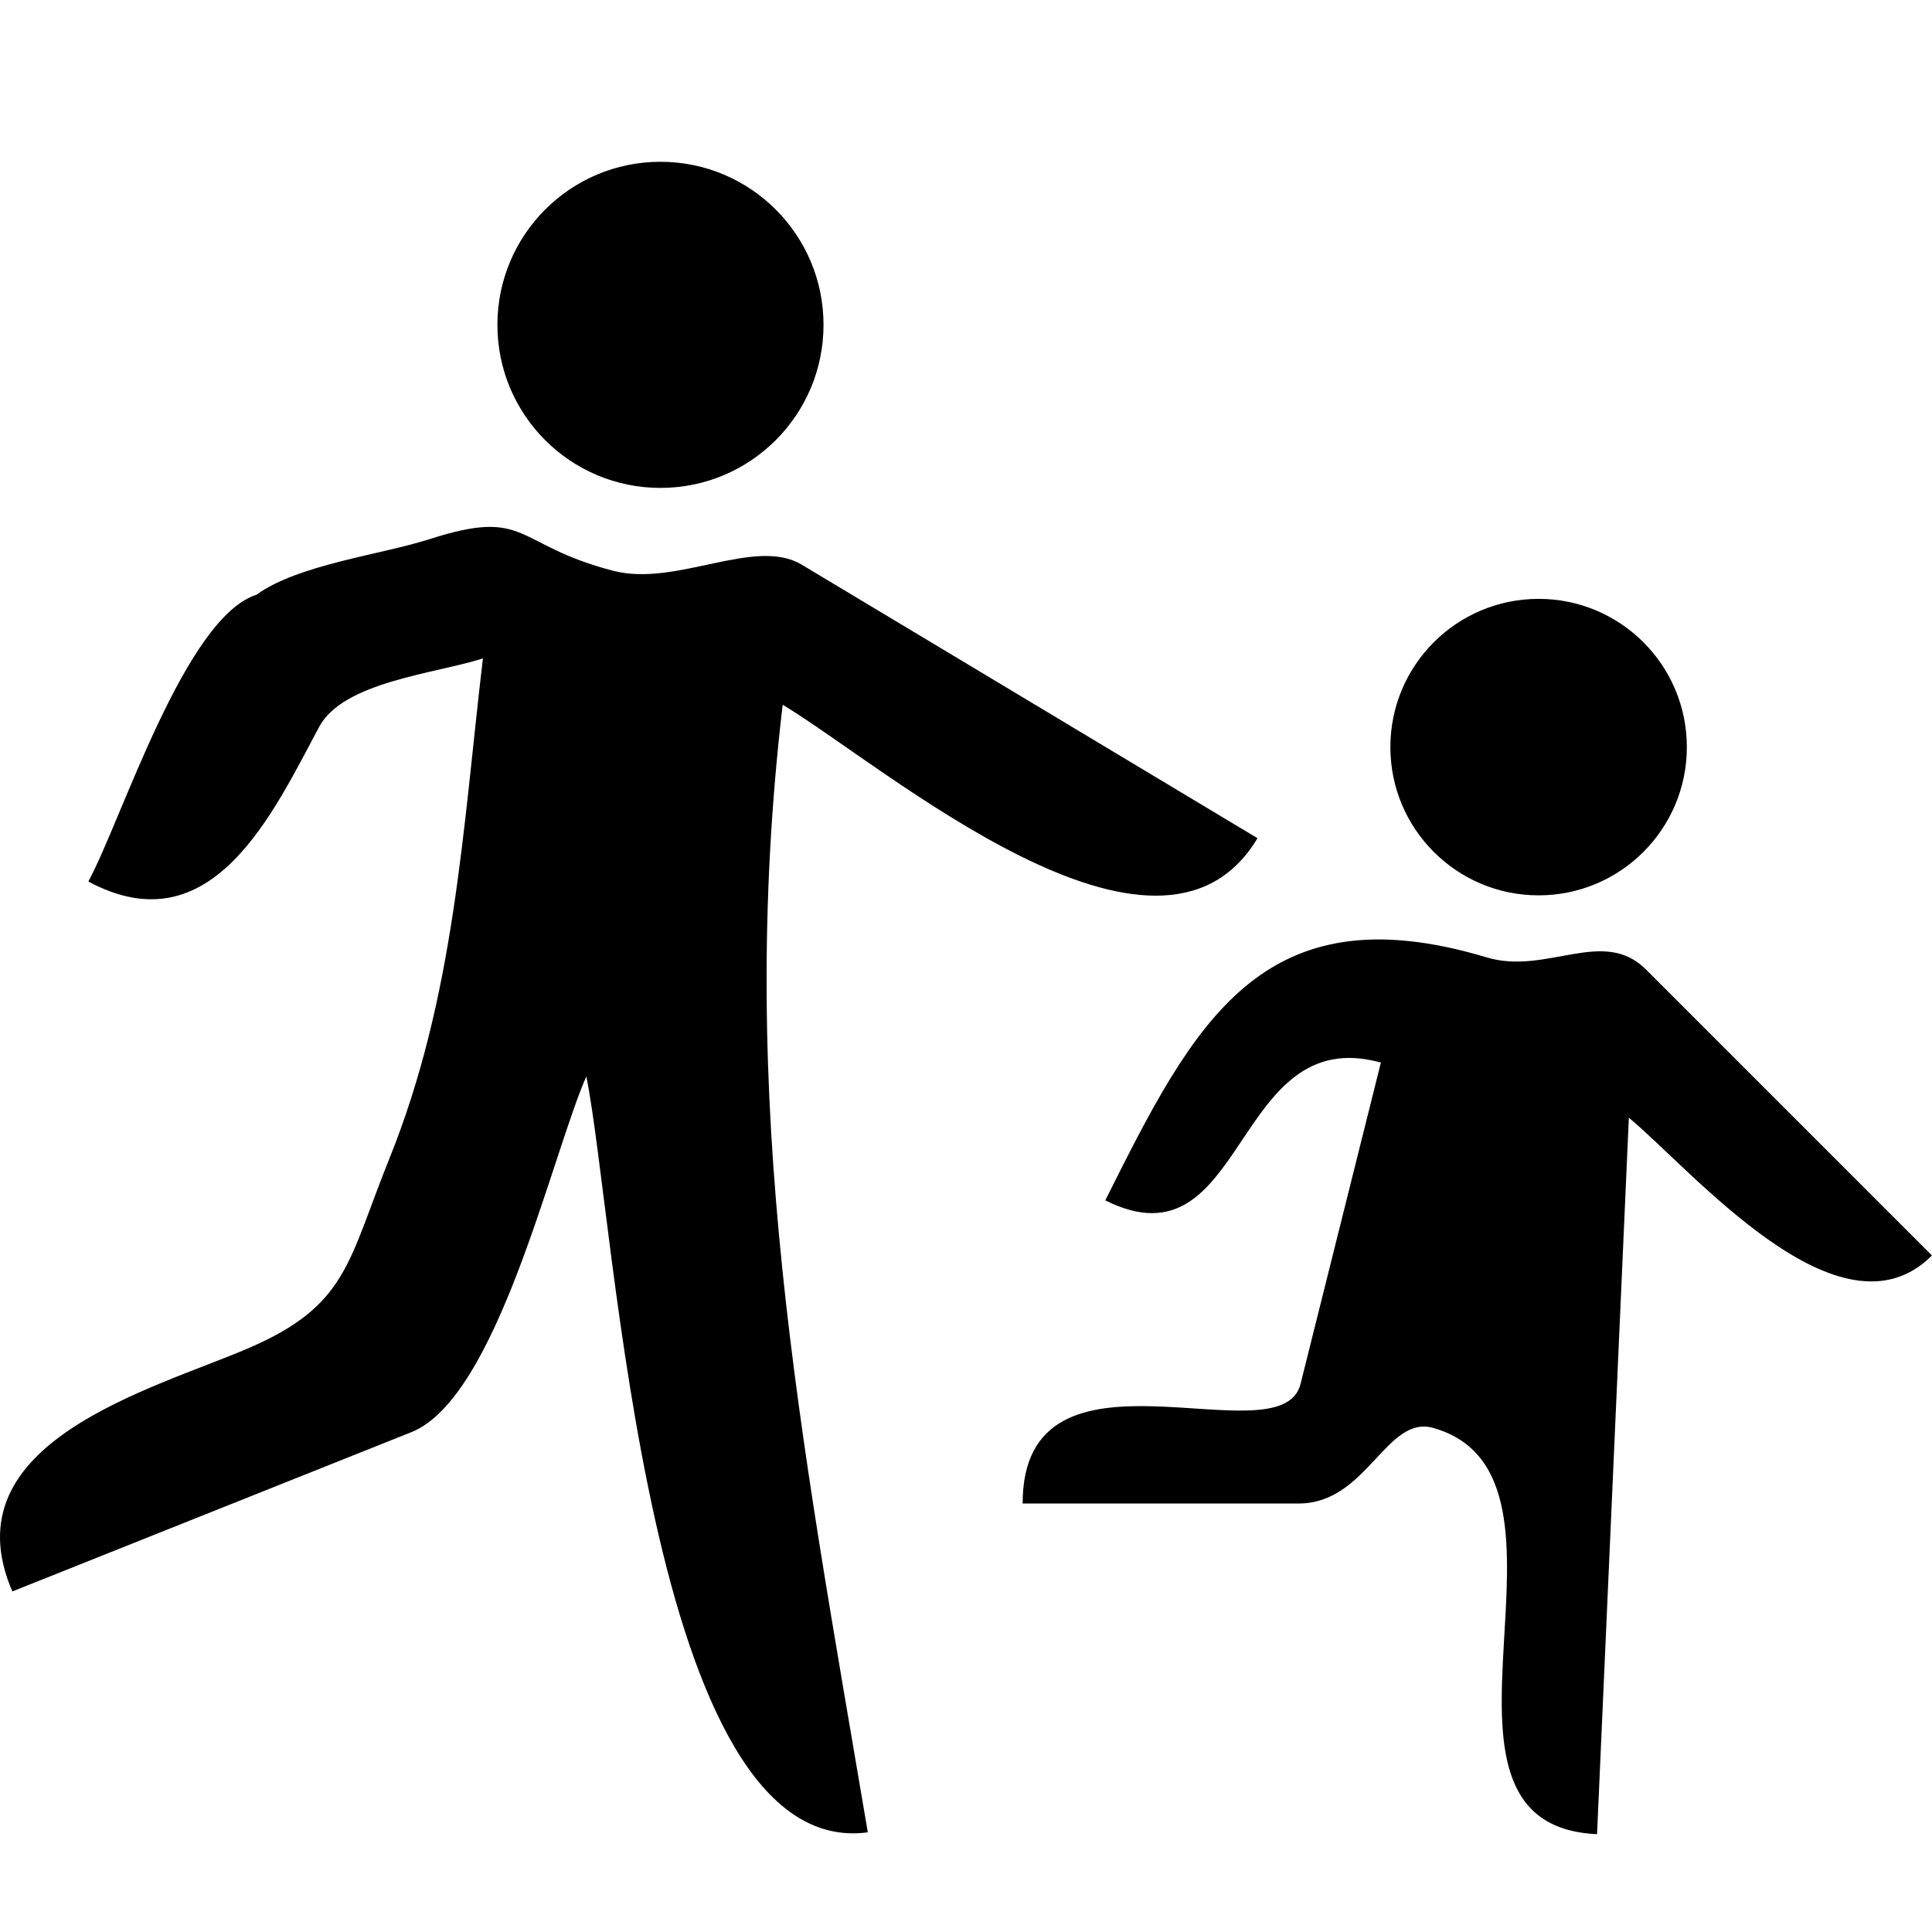
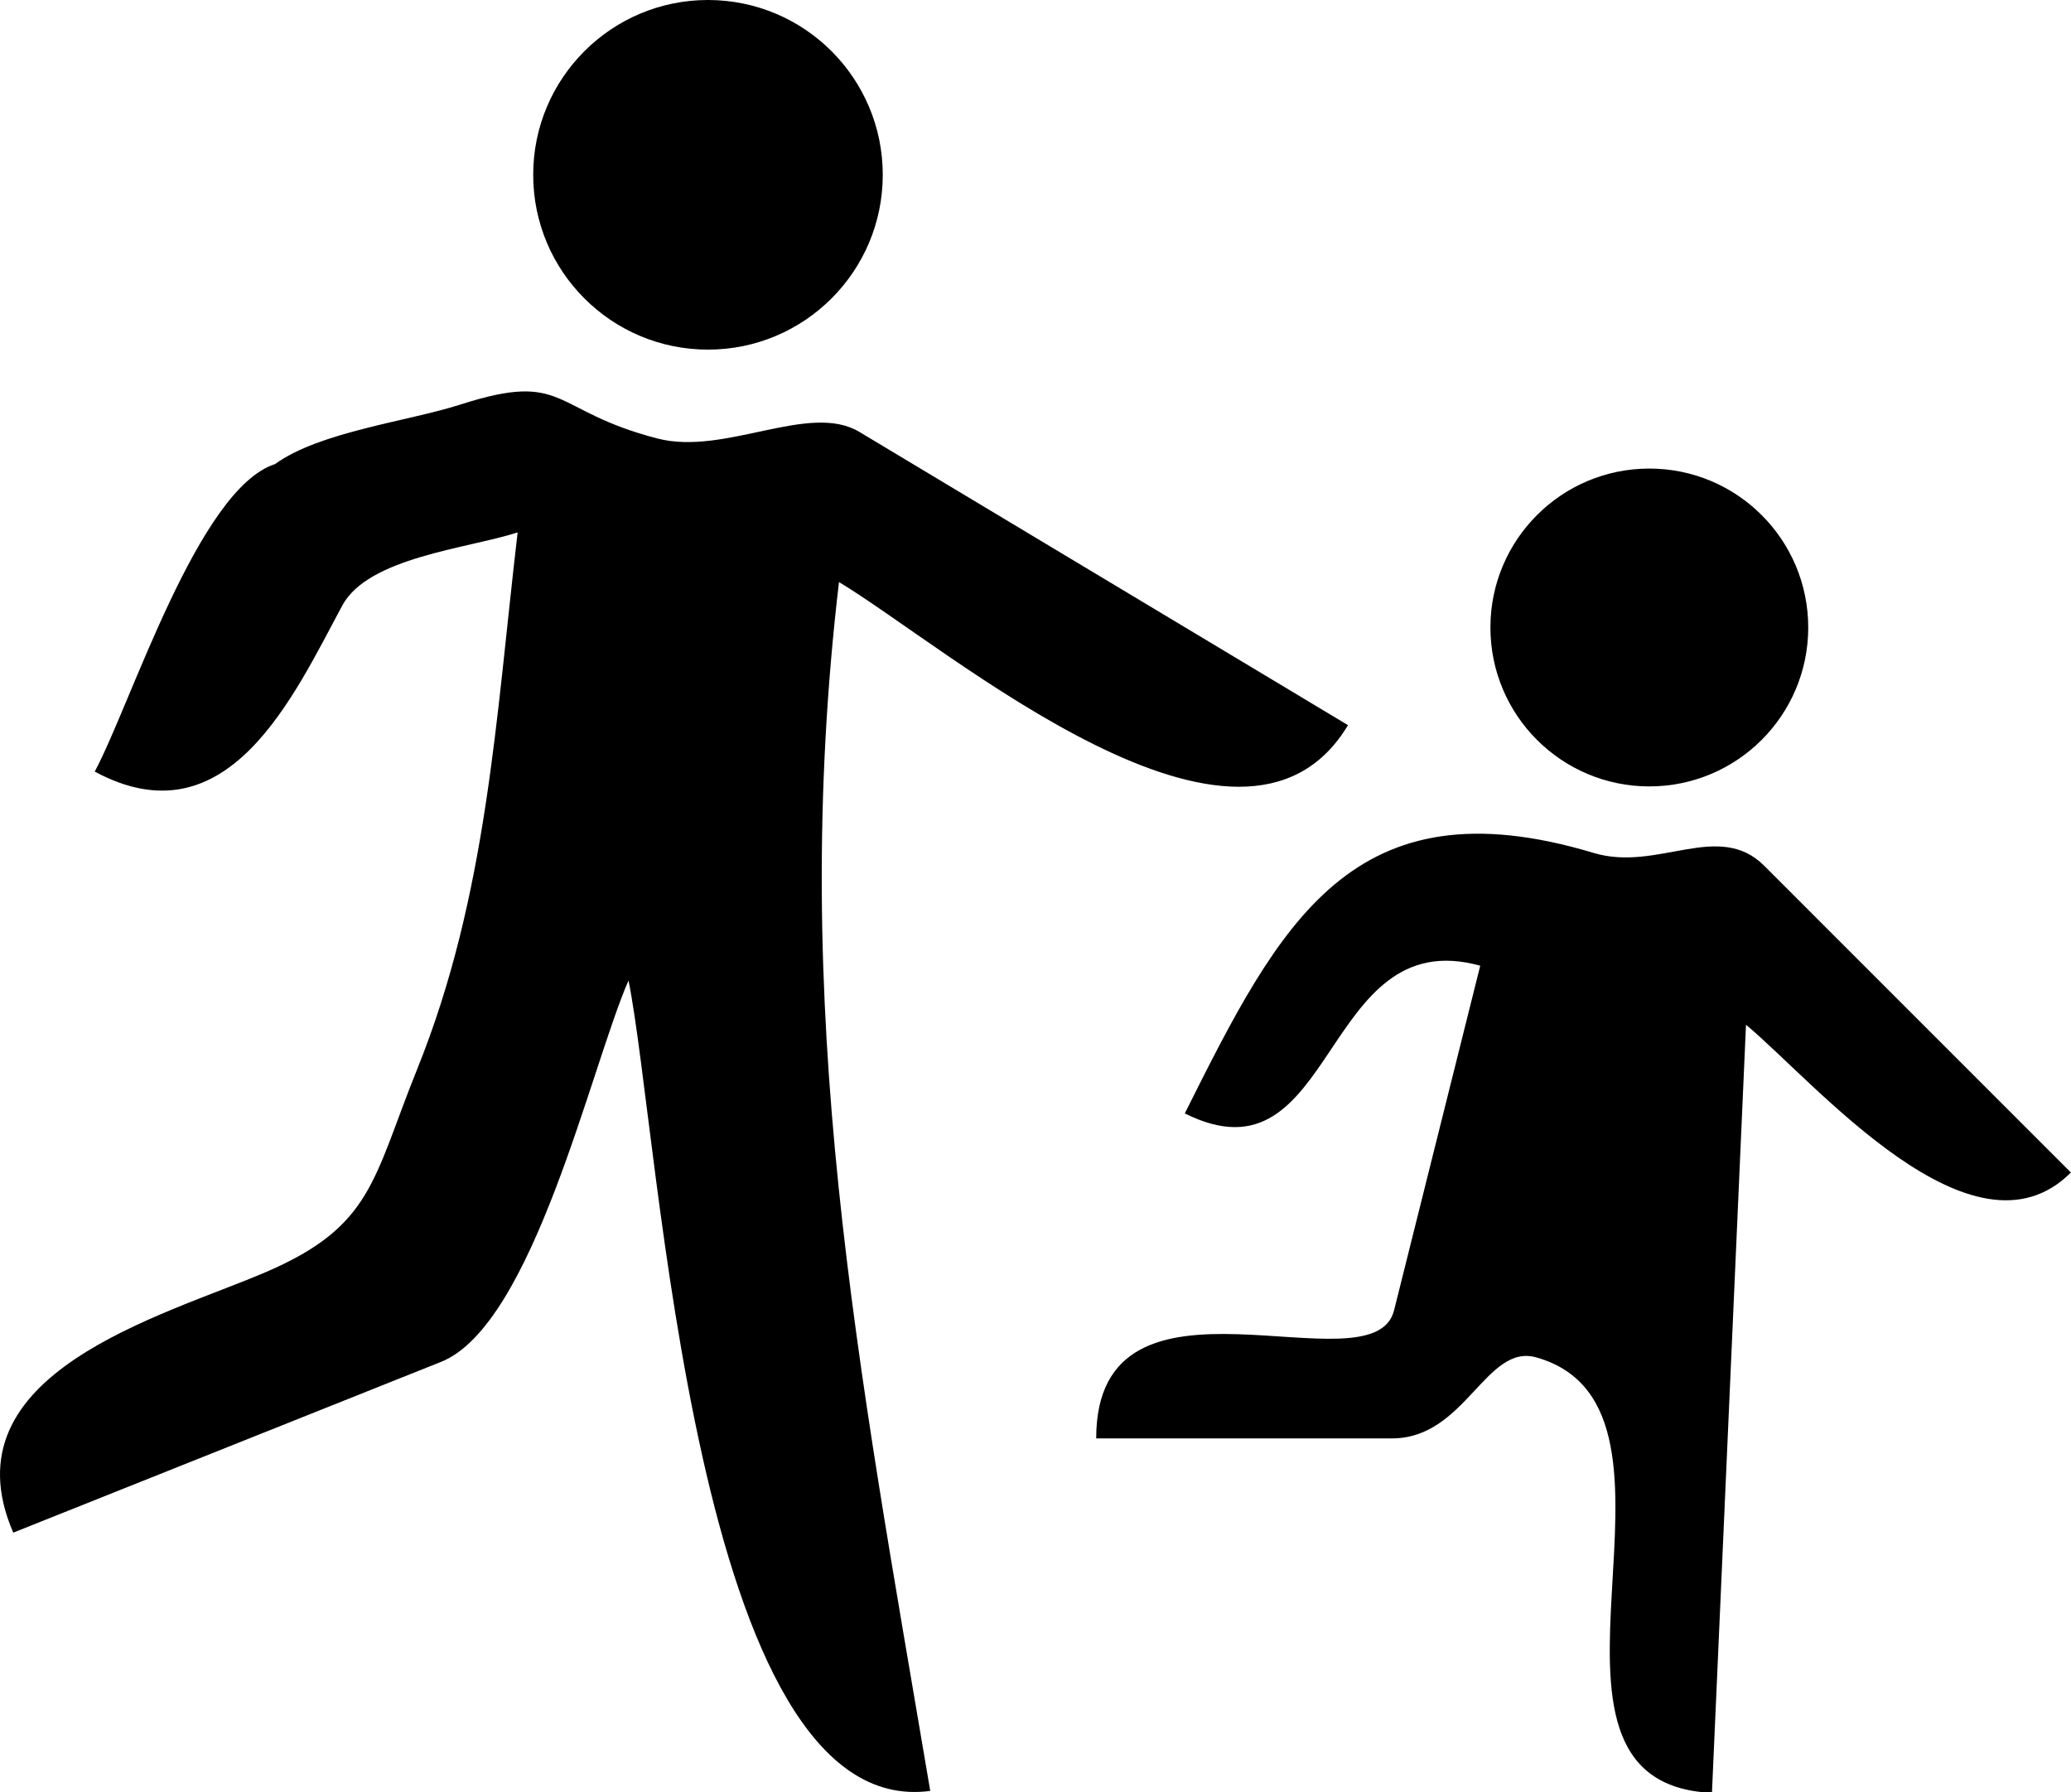
- <svg xmlns="http://www.w3.org/2000/svg" version="1.1" id="Your_Icon" x="0px" y="0px" width="100px" height="100px" viewBox="0 0 100 100" enable-background="new 0 0 100 100" xml:space="preserve">
+ <svg xmlns="http://www.w3.org/2000/svg" version="1.1" id="Your_Icon" x="0px" y="0px" width="100px" height="86.52px" viewBox="0 8.374 100 86.52" enable-background="new 0 8.374 100 86.52" xml:space="preserve">
  <path d="M25.746,16.814c0-4.661,3.778-8.44,8.439-8.44s8.44,3.779,8.44,8.44s-3.779,8.44-8.44,8.44S25.746,21.476,25.746,16.814" />
-   <path d="M30.348,55.713c-1.817,4.154-4.606,16.639-9.051,18.413c-6.886,2.749-13.771,5.497-20.657,8.246  c-3.346-7.732,7.276-10.459,12.227-12.593c5.134-2.213,5.131-4.463,7.277-9.785c3.387-8.4,3.793-16.919,4.851-25.914  c-2.435,0.782-7.216,1.204-8.468,3.53c-2.366,4.394-5.537,11.471-11.953,8.017c1.741-3.233,4.999-13.655,8.704-14.845  c2.155-1.565,6.429-2.065,8.95-2.875c5.152-1.656,4.329,0.298,9.52,1.639c3.264,0.843,7.327-1.771,9.746-0.32  c2.989,1.794,5.979,3.588,8.969,5.382c4.875,2.925,9.751,5.852,14.626,8.777c-5.14,8.565-19.352-3.771-24.578-6.908  c-2.436,20.698,0.917,37.716,4.407,58.364C33.473,96.384,31.884,63.288,30.348,55.713z" />
-   <circle cx="79.638" cy="38.67" r="7.673" />
-   <path d="M82.663,94.936c-10.382-0.461,0.324-18.512-8.469-21.024c-2.446-0.699-3.428,3.909-6.973,3.909c-4.764,0-9.526,0-14.289,0  c0-9.178,13.38-2.174,14.383-6.185c1.386-5.545,2.772-11.091,4.159-16.636c-7.723-2.143-6.907,10.807-14.264,7.131  c4.59-9.178,8.078-16.082,19.741-12.576c3.099,0.931,6.03-1.589,8.24,0.622c1.997,1.997,3.993,3.993,5.989,5.989  c2.939,2.939,5.879,5.879,8.818,8.818c-4.744,4.743-12.388-4.393-15.689-7.132C83.762,70.214,83.212,82.575,82.663,94.936z" />
+   <path d="M30.348,55.713c-1.817,4.154-4.606,16.639-9.051,18.413c-6.886,2.749-13.771,5.497-20.657,8.246  c-3.346-7.731,7.276-10.459,12.227-12.593c5.134-2.213,5.131-4.463,7.277-9.785c3.387-8.4,3.793-16.919,4.851-25.914  c-2.435,0.782-7.216,1.204-8.468,3.53c-2.366,4.394-5.537,11.471-11.953,8.017c1.741-3.233,4.999-13.655,8.704-14.845  c2.155-1.565,6.429-2.065,8.95-2.875c5.152-1.656,4.329,0.298,9.52,1.639c3.264,0.843,7.327-1.771,9.746-0.32  c2.989,1.794,5.979,3.588,8.969,5.382c4.875,2.925,9.751,5.852,14.626,8.777c-5.14,8.565-19.352-3.771-24.578-6.908  c-2.436,20.698,0.917,37.716,4.407,58.364C33.473,96.384,31.884,63.288,30.348,55.713z" />
+   <circle cx="79.639" cy="38.67" r="7.673" />
+   <path d="M82.663,94.936c-10.382-0.461,0.323-18.512-8.47-21.023c-2.445-0.699-3.428,3.908-6.973,3.908c-4.764,0-9.525,0-14.289,0  c0-9.178,13.381-2.174,14.383-6.184c1.387-5.546,2.772-11.092,4.16-16.637c-7.724-2.143-6.908,10.807-14.265,7.131  c4.59-9.178,8.078-16.082,19.741-12.576c3.099,0.931,6.029-1.589,8.24,0.622c1.996,1.997,3.992,3.993,5.988,5.989  c2.939,2.939,5.879,5.879,8.818,8.818c-4.744,4.742-12.389-4.394-15.689-7.133C83.762,70.214,83.212,82.575,82.663,94.936z" />
</svg>
